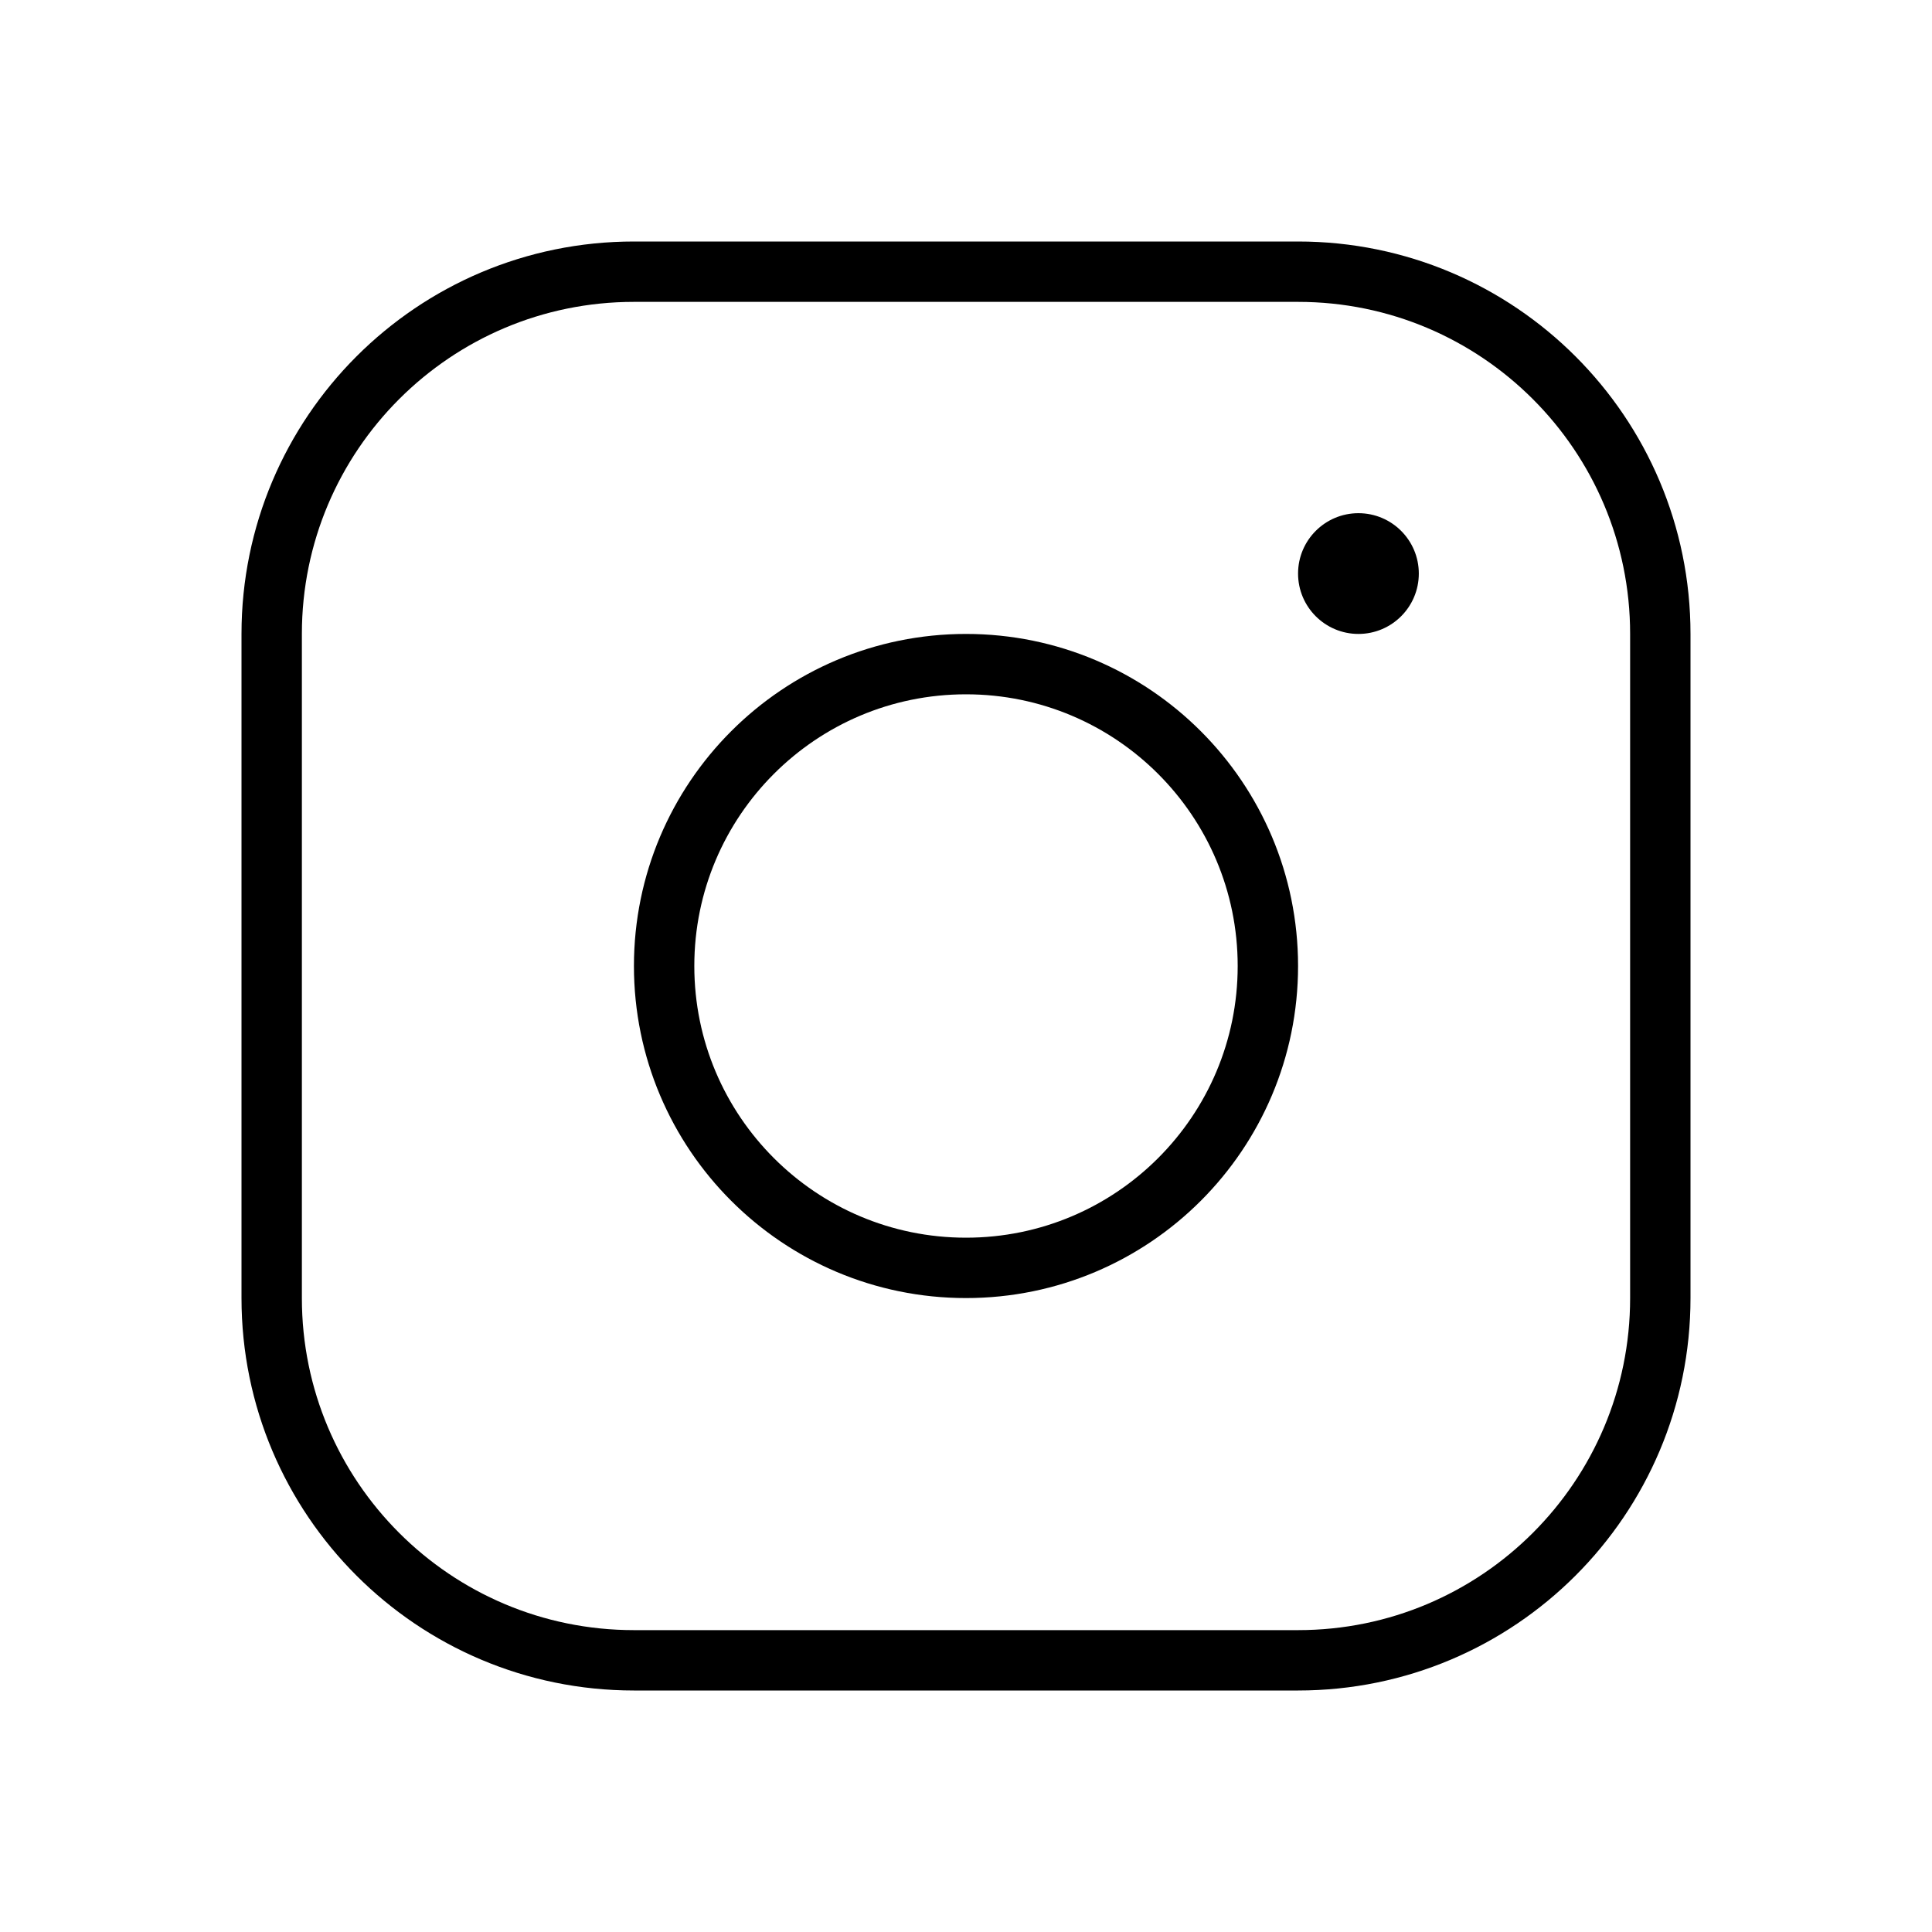
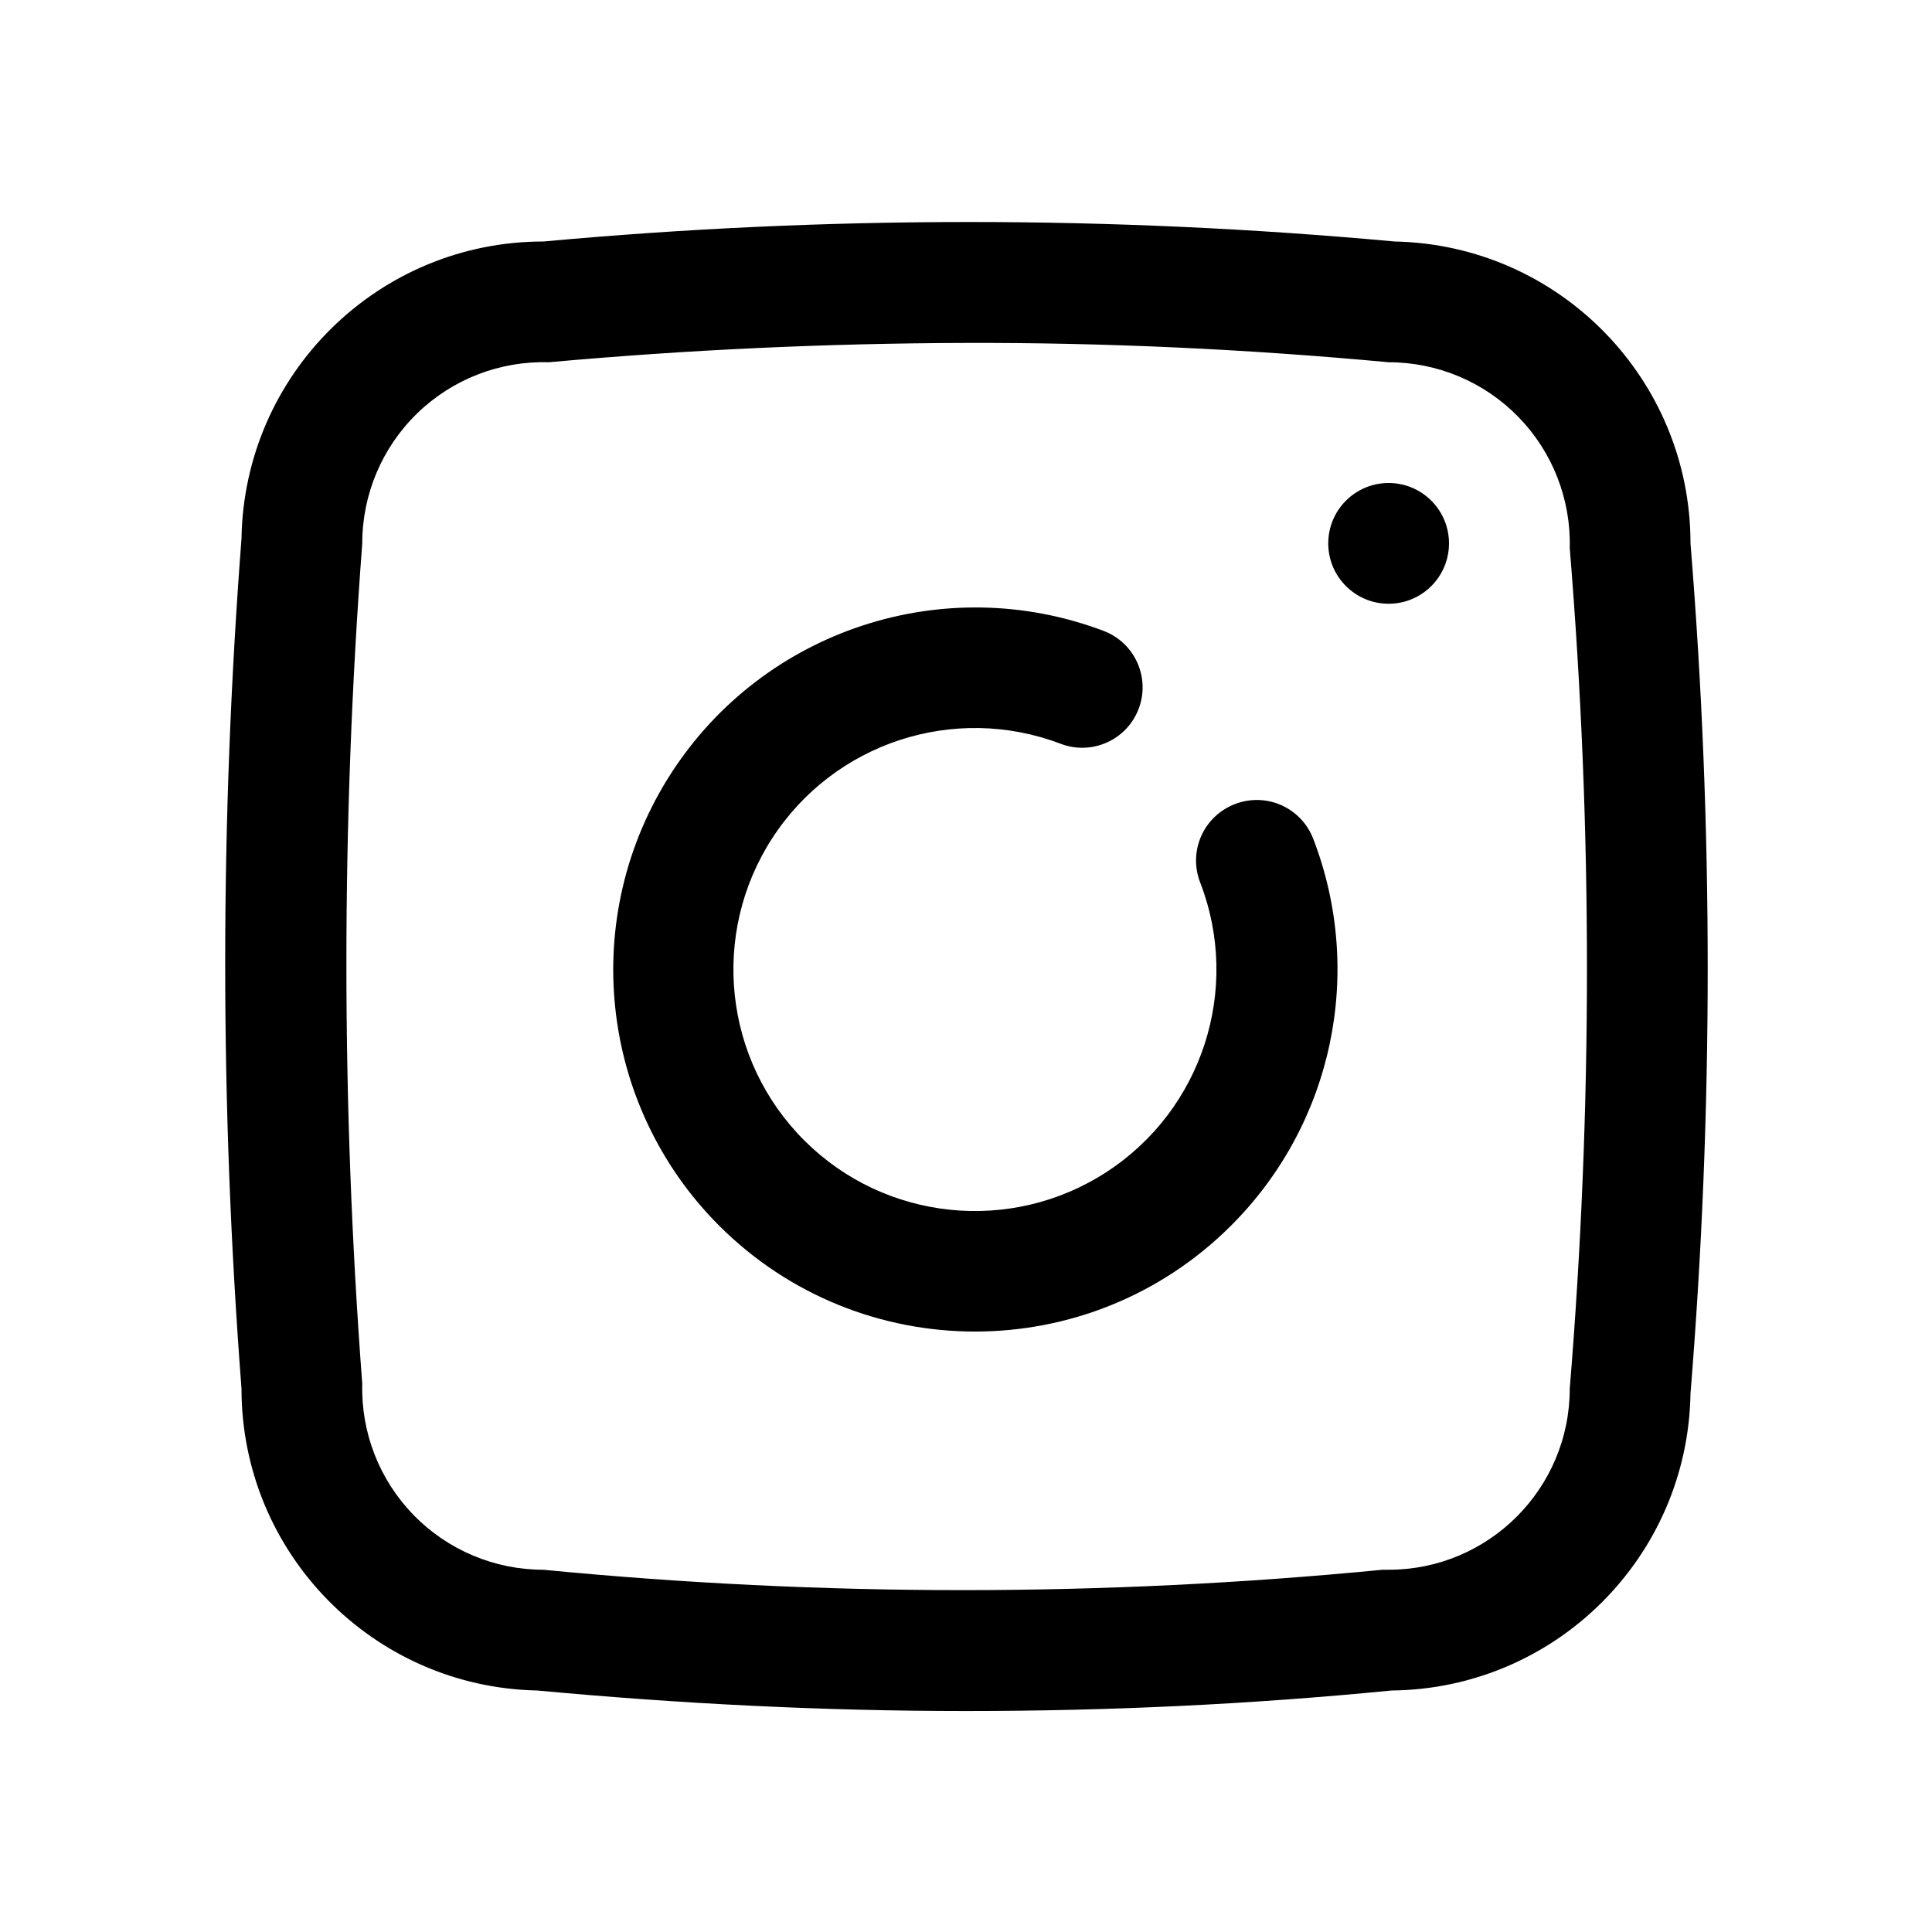
- <svg xmlns="http://www.w3.org/2000/svg" viewBox="0 0 256 256">
-   <rect fill="none" height="256" width="256" />
-   <circle cx="128" cy="128" fill="none" r="40" stroke="#000" stroke-linecap="round" stroke-linejoin="round" stroke-width="8" />
-   <rect fill="none" height="184" rx="48" stroke="#000" stroke-linecap="round" stroke-linejoin="round" stroke-width="8" width="184" x="36" y="36" />
-   <circle cx="180" cy="76" r="8" />
+ <svg xmlns="http://www.w3.org/2000/svg" viewBox="0 0 32 32">
+   <g data-name="ig instagram insta photo" id="ig_instagram_insta_photo">
+     <path d="M20.45,13.32a1,1,0,0,0-.57,1.3,4,4,0,1,1-2.31-2.3,1,1,0,1,0,.71-1.87,6,6,0,0,0-6.37,9.85,6,6,0,0,0,8.48,0,6,6,0,0,0,1.36-6.41A1,1,0,0,0,20.45,13.32Z" />
+     <circle cx="23" cy="9" r="1" />
+     <path d="M28,9a5,5,0,0,0-4.9-5h0A77.11,77.11,0,0,0,9,4,5,5,0,0,0,4,8.92,91.91,91.91,0,0,0,4,23a5,5,0,0,0,4.9,5h0c2.36.22,4.73.34,7.1.34s4.71-.11,7.05-.34A5,5,0,0,0,28,23.08,87.09,87.09,0,0,0,28,9ZM26,23a3,3,0,0,1-3,3h-.1A71.73,71.73,0,0,1,9,26a3,3,0,0,1-3-3.08A92.4,92.4,0,0,1,6,9,3,3,0,0,1,9.09,6q3.44-.31,6.9-.32T23,6a3,3,0,0,1,3,3.08A85.13,85.13,0,0,1,26,23Z" />
+   </g>
</svg>
